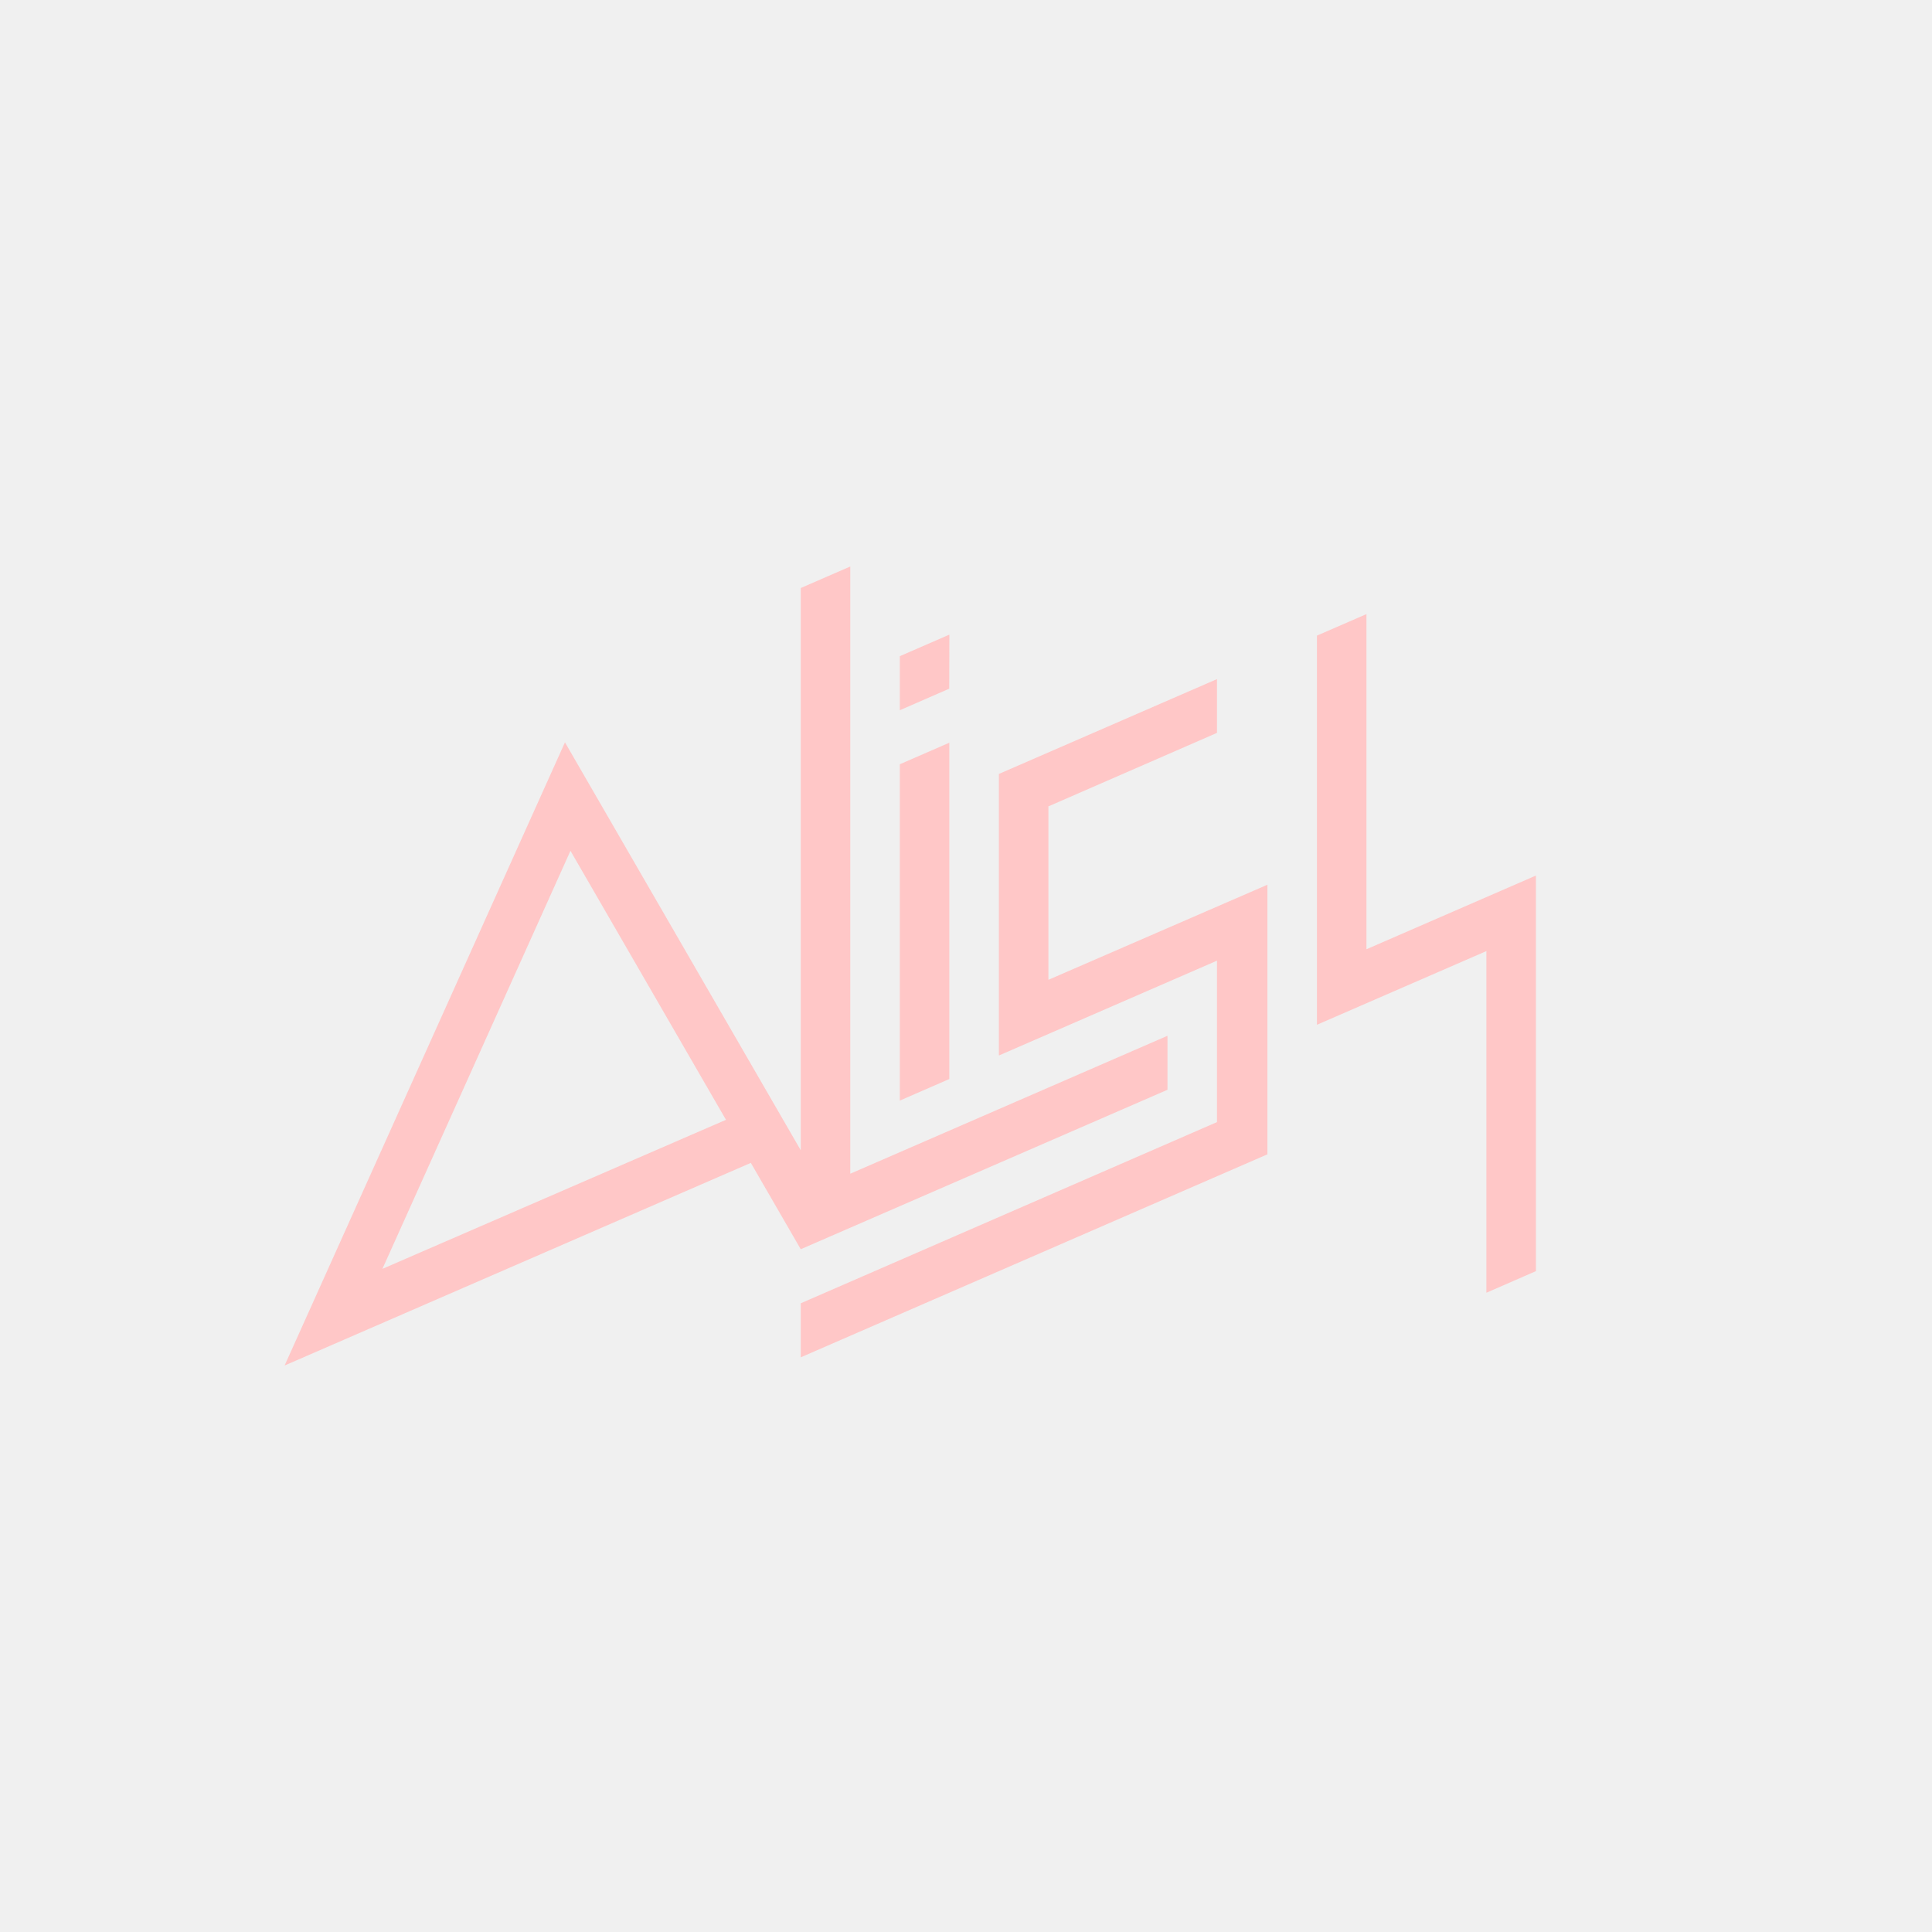
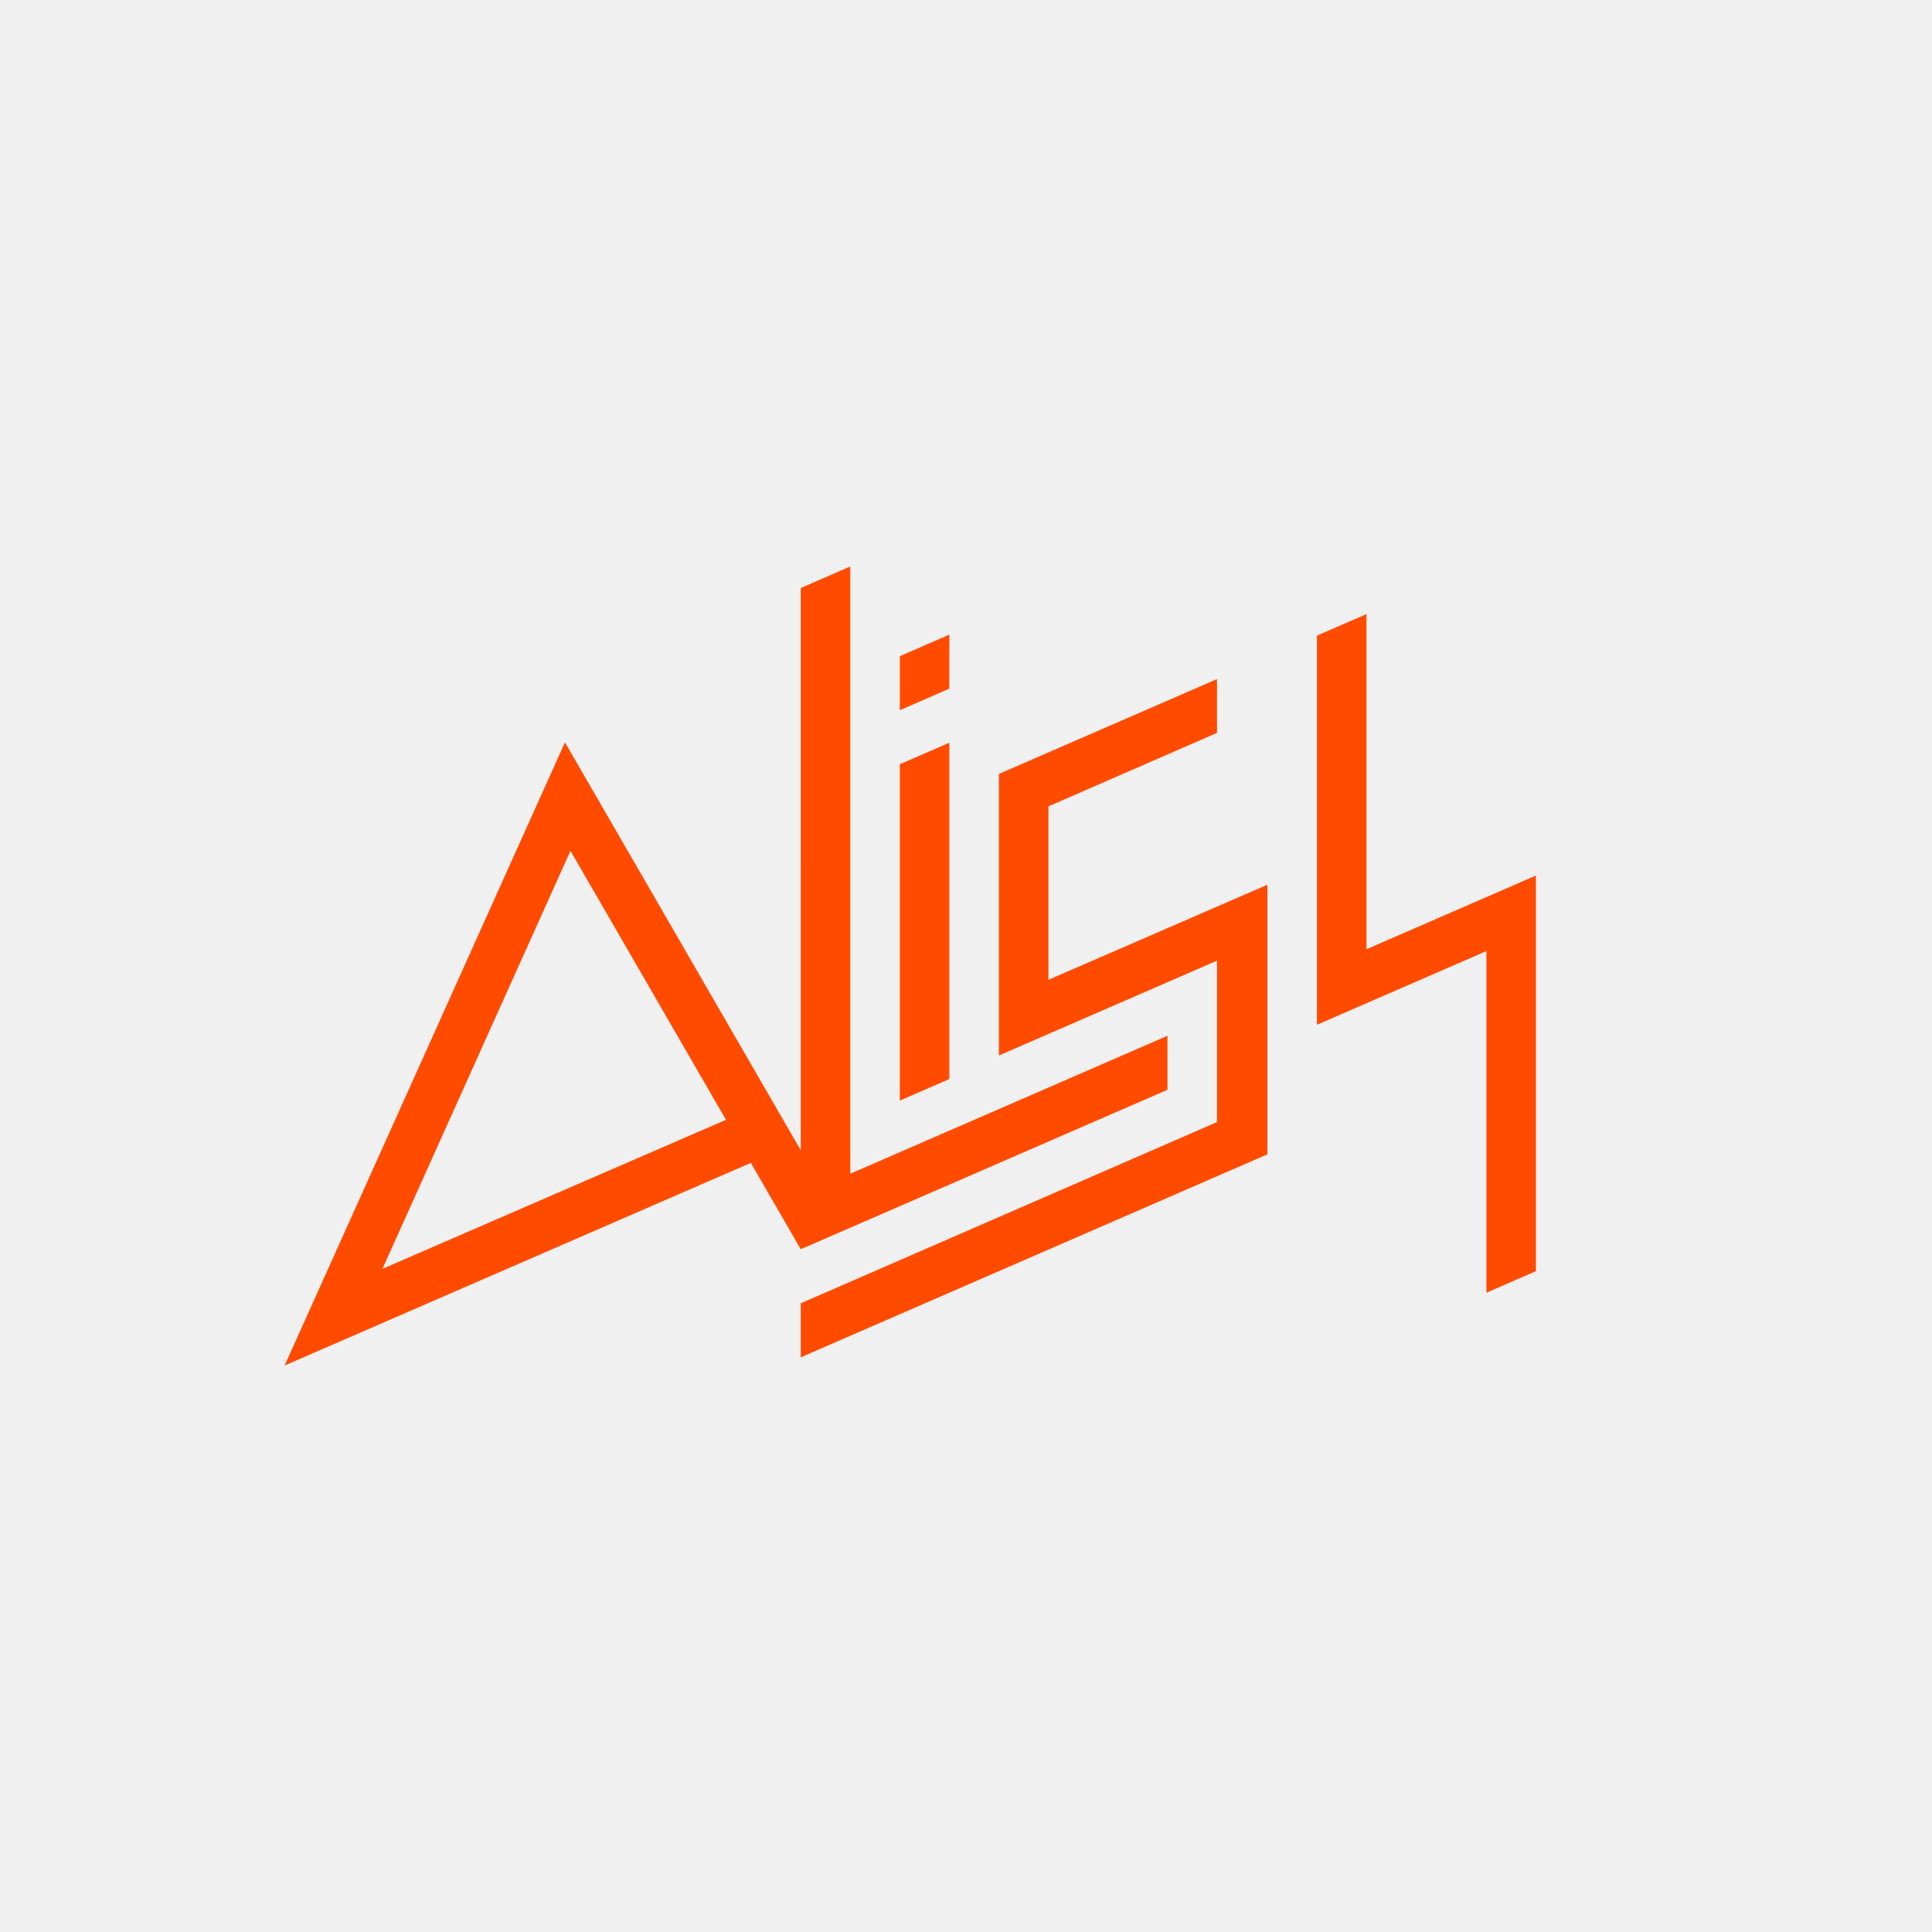
<svg xmlns="http://www.w3.org/2000/svg" version="1.1" id="Слой_1" x="0px" y="0px" viewBox="0 0 3000 3000" style="enable-background:new 0 0 3000 3000;" xml:space="preserve">
  <style type="text/css">
- 	.st0{fill:#3A3A3A;}
- 	.st1{fill:#2D2D2D;}
- 	.st2{fill:#FFC7C7;}
- 	.st3{fill:none;stroke:#FF0000;stroke-width:10;stroke-miterlimit:10;}
- 	.st4{fill:#FFFFFF;}
+ 	.st0{fill:#FF4B00;}
+ 	.st1{fill:#FF4B00;}
+ 	.st2{fill:#FF4B00;}
+ 	.st3{fill:none;stroke:#FF4B00;stroke-width:10;stroke-miterlimit:10;}
+ 	.st4{fill:#FF4B00;}
</style>
  <g>
    <path class="st2" d="M1320.32,1822.52V879.63l-76.89,33.44l-0.01,873.07l-366.16-633.45l-435.33,967.69l723.97-314.67l77.51,134.1   l569.43-247.6v-83.86L1320.32,1822.52z M593.82,1970.26l291.99-649.13l241.48,417.7L593.82,1970.26z" />
    <polygon class="st2" points="2121.84,1473.97 2121.84,953.55 2044.94,986.98 2044.94,1591.26 2308.08,1476.84 2308.08,2007.38    2384.98,1973.79 2384.98,1359.54  " />
    <polygon class="st2" points="1968.03,1373.81 1968.03,1455.14 1968.03,1792.43 1243.42,2107.65 1243.42,2023.73 1889.74,1742.37    1889.74,1491.72 1551.09,1638.98 1551.09,1201.75 1889.74,1054.48 1889.74,1138.01 1627.95,1252.16 1627.99,1255.31    1627.99,1521.43  " />
    <polygon class="st2" points="1474.12,1153.27 1397.22,1186.73 1397.22,1709 1474.12,1675.5  " />
    <polygon class="st2" points="1397.22,1102.85 1473.98,1069.39 1474.19,985.43 1397.22,1018.91  " />
  </g>
</svg>
